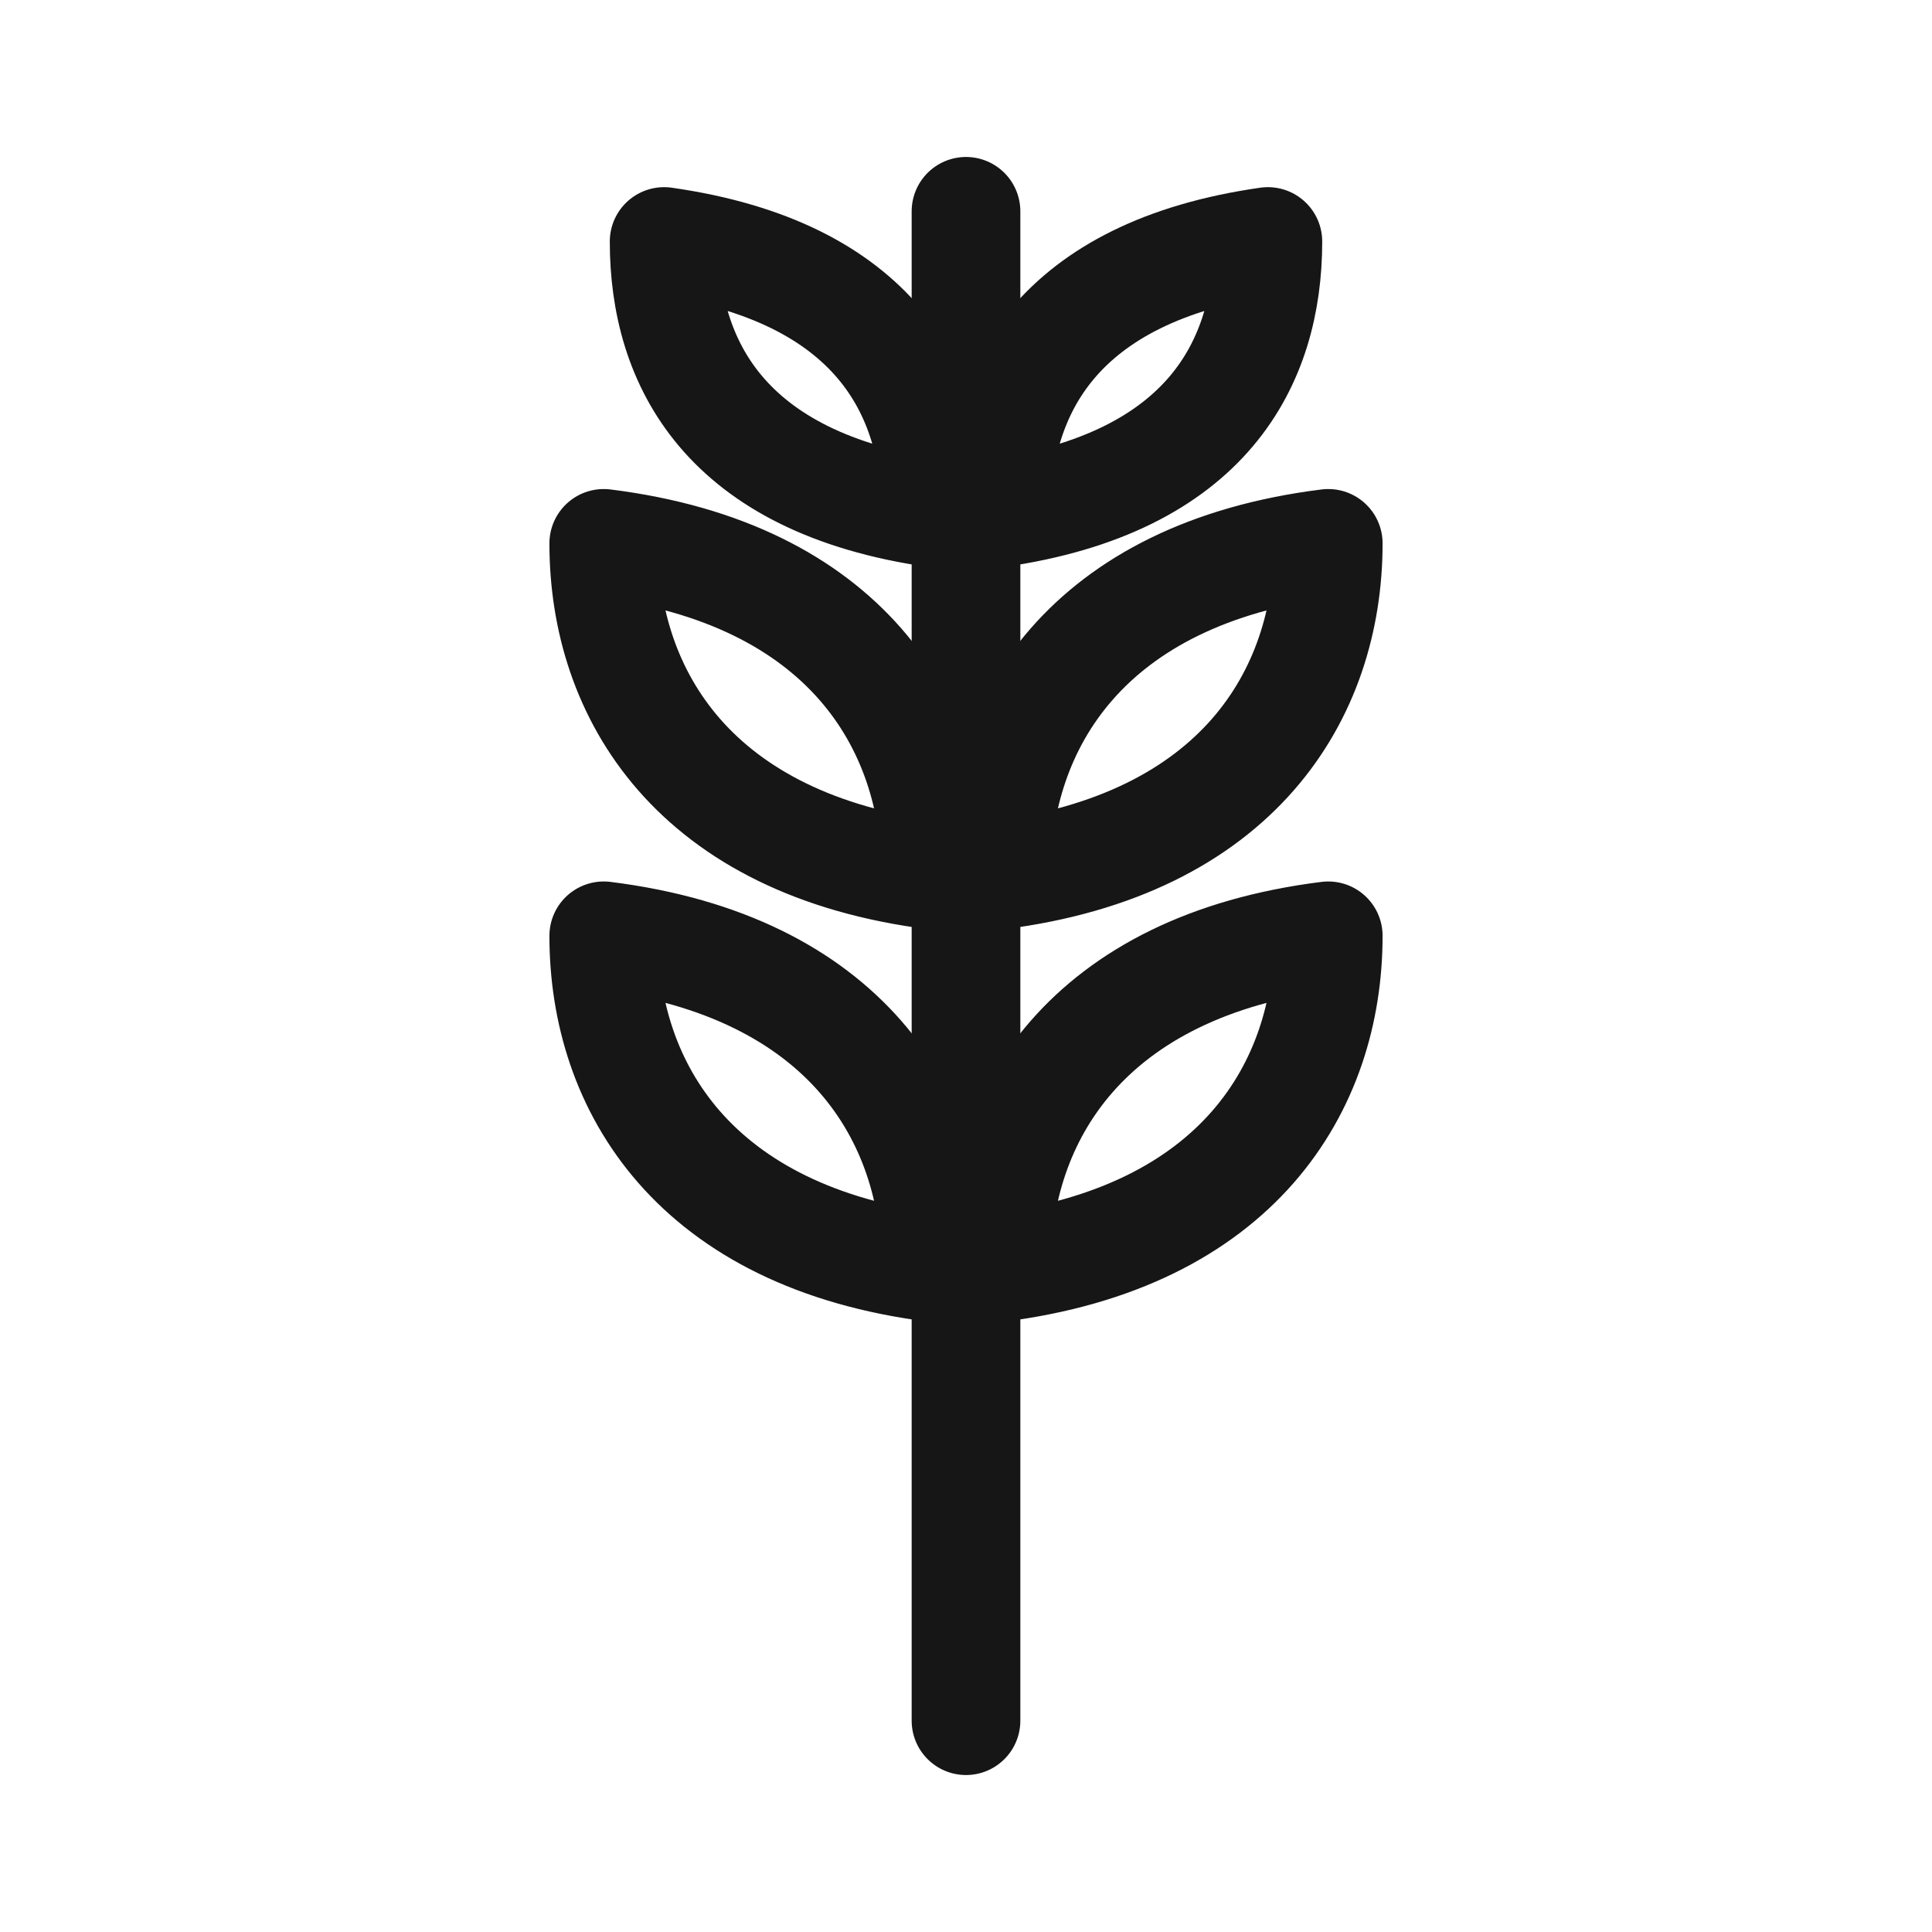
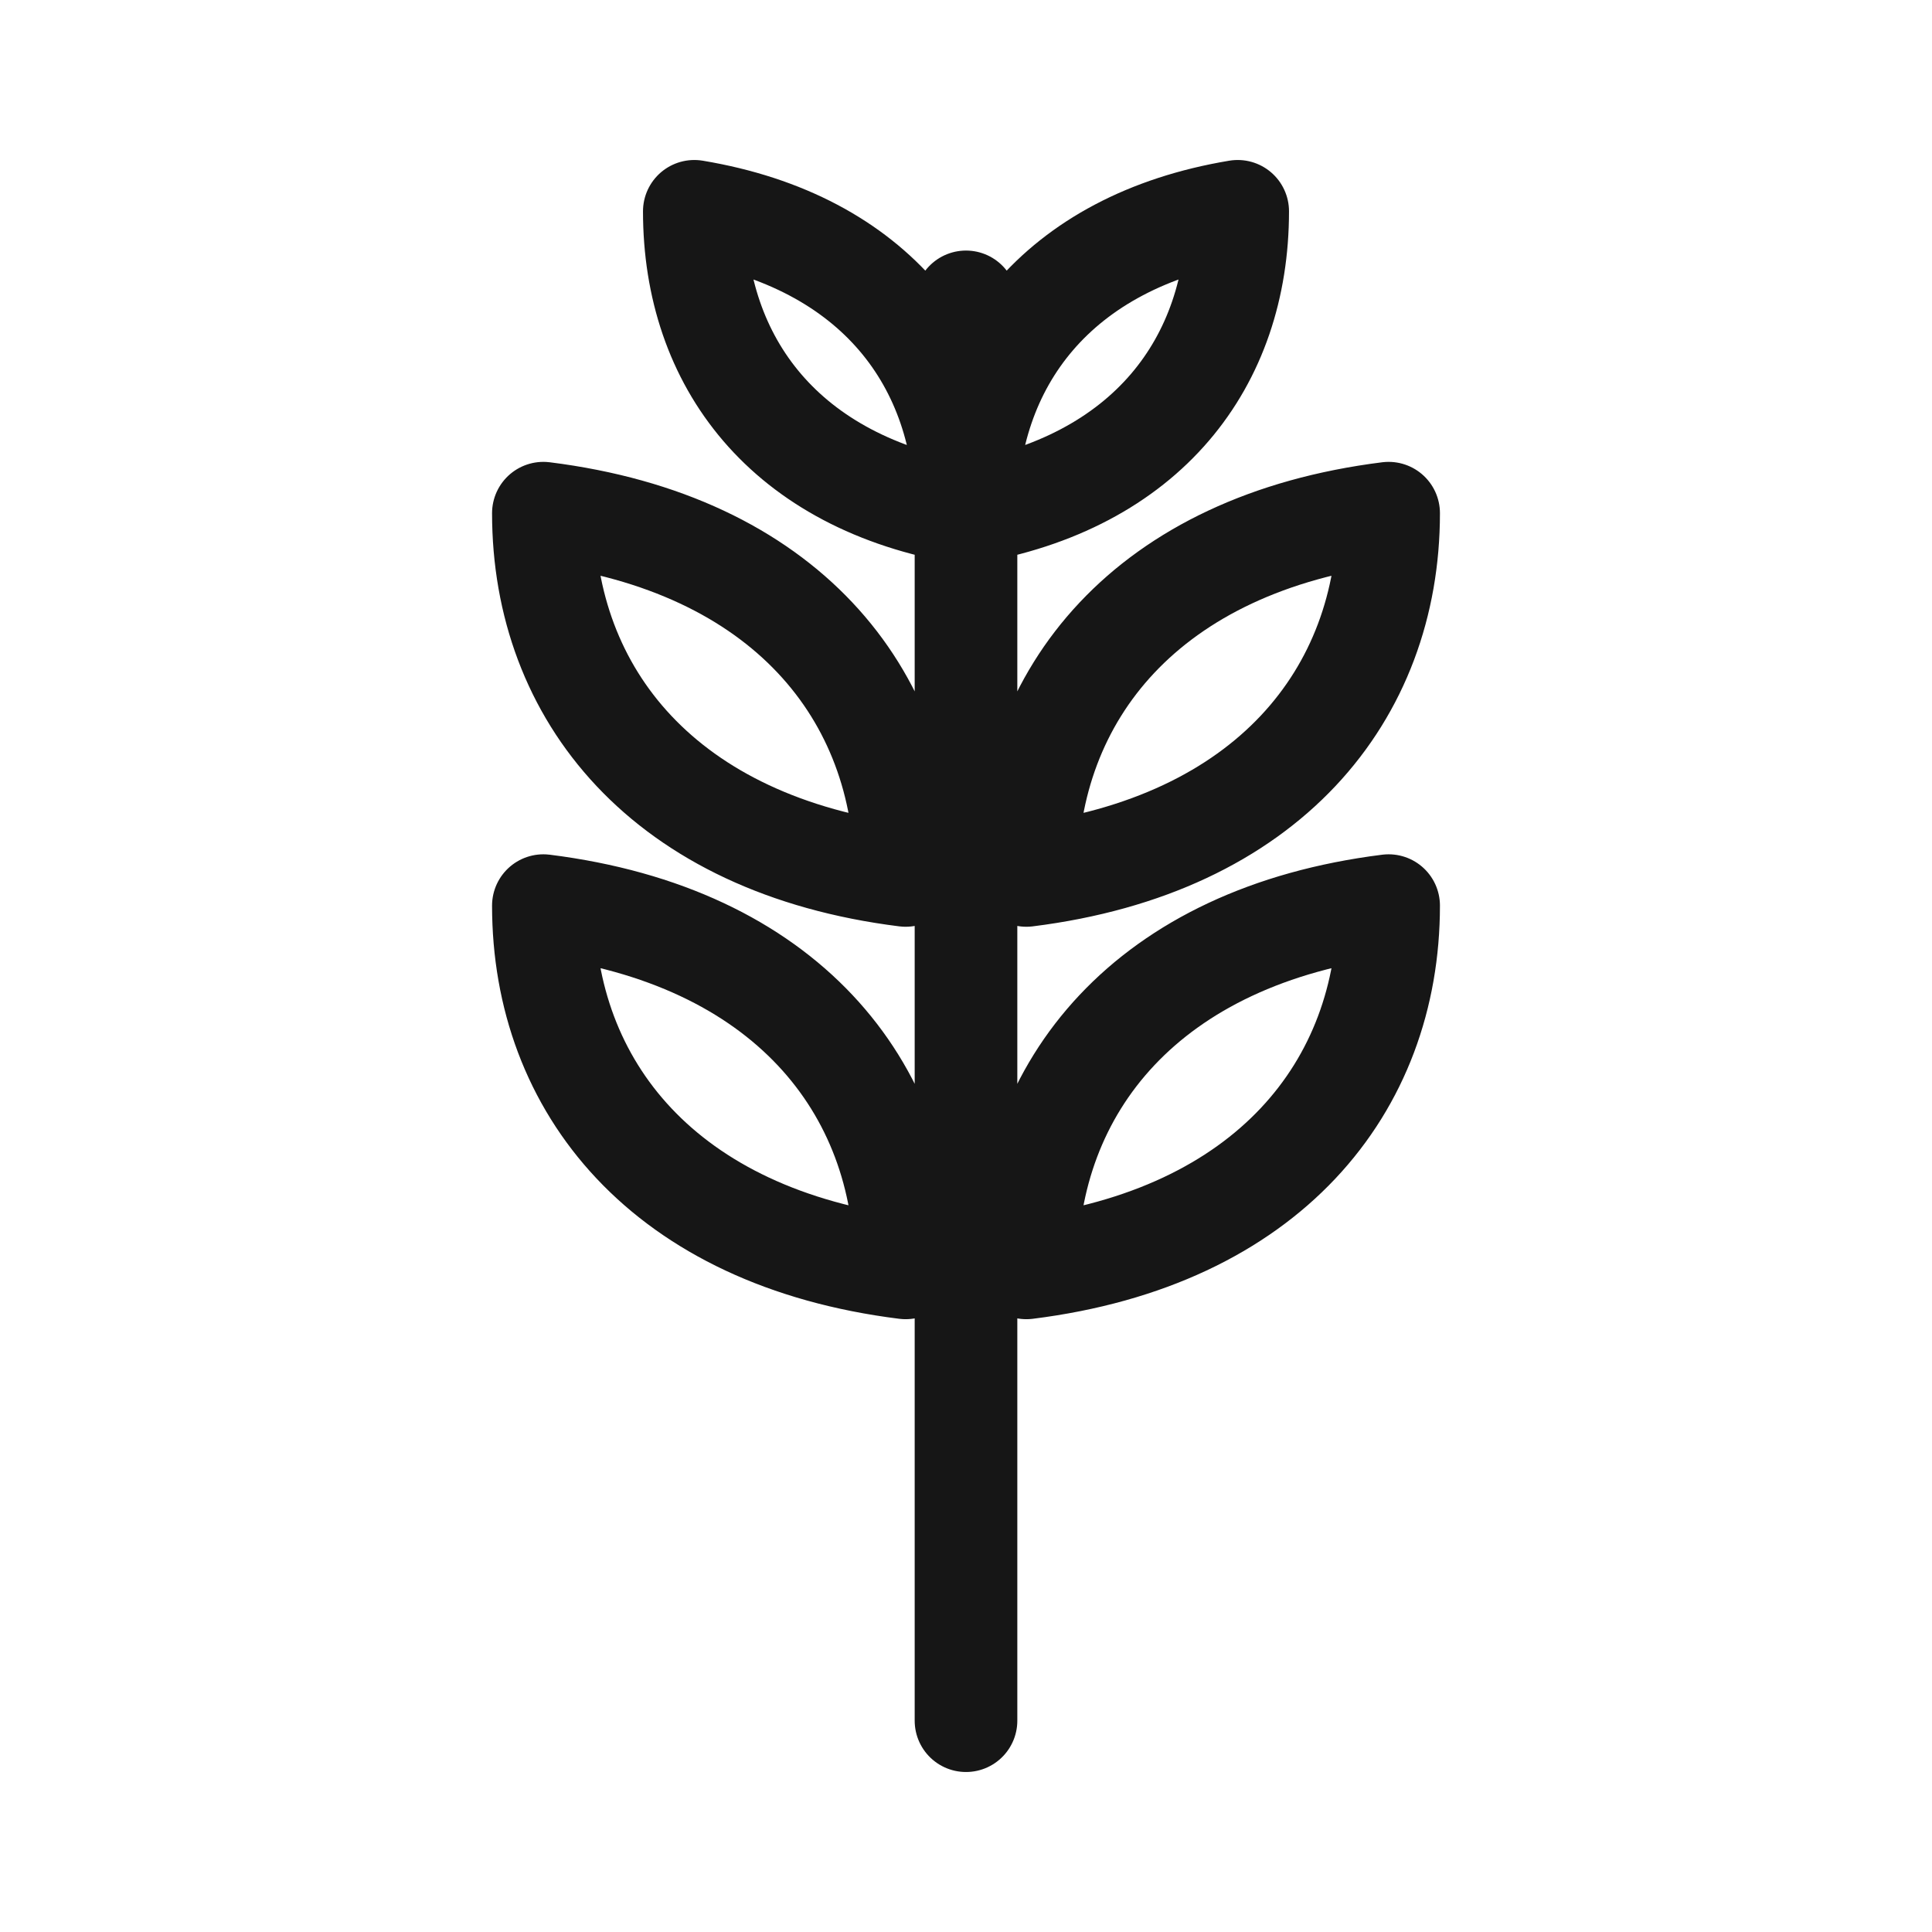
- <svg xmlns="http://www.w3.org/2000/svg" viewBox="0 0 64 64" fill="none" stroke="#161616" stroke-width="3.6" stroke-linecap="round" stroke-linejoin="round">
-   <path d="M32 7v50" />
-   <path d="M31 17c-7-1-9-5-9-9 7 1 9 5 9 9Zm2 0c7-1 9-5 9-9-7 1-9 5-9 9ZM31 29c-8-1-11-6-11-11 8 1 11 6 11 11Zm2 0c8-1 11-6 11-11-8 1-11 6-11 11ZM31 42c-8-1-11-6-11-11 8 1 11 6 11 11Zm2 0c8-1 11-6 11-11-8 1-11 6-11 11Z" />
+ <svg xmlns="http://www.w3.org/2000/svg" viewBox="0 0 64 64" fill="none" stroke="#161616" stroke-width="3.4" stroke-linecap="round" stroke-linejoin="round">
+   <path d="M32 10v47M32 17c-6-1-9-5-9-10 6 1 9 5 9 10Zm0 0c6-1 9-5 9-10-6 1-9 5-9 10ZM30 29c-8-1-12-6-12-12 8 1 12 6 12 12Zm4 0c8-1 12-6 12-12-8 1-12 6-12 12ZM30 42c-8-1-12-6-12-12 8 1 12 6 12 12Zm4 0c8-1 12-6 12-12-8 1-12 6-12 12Z" />
</svg>
